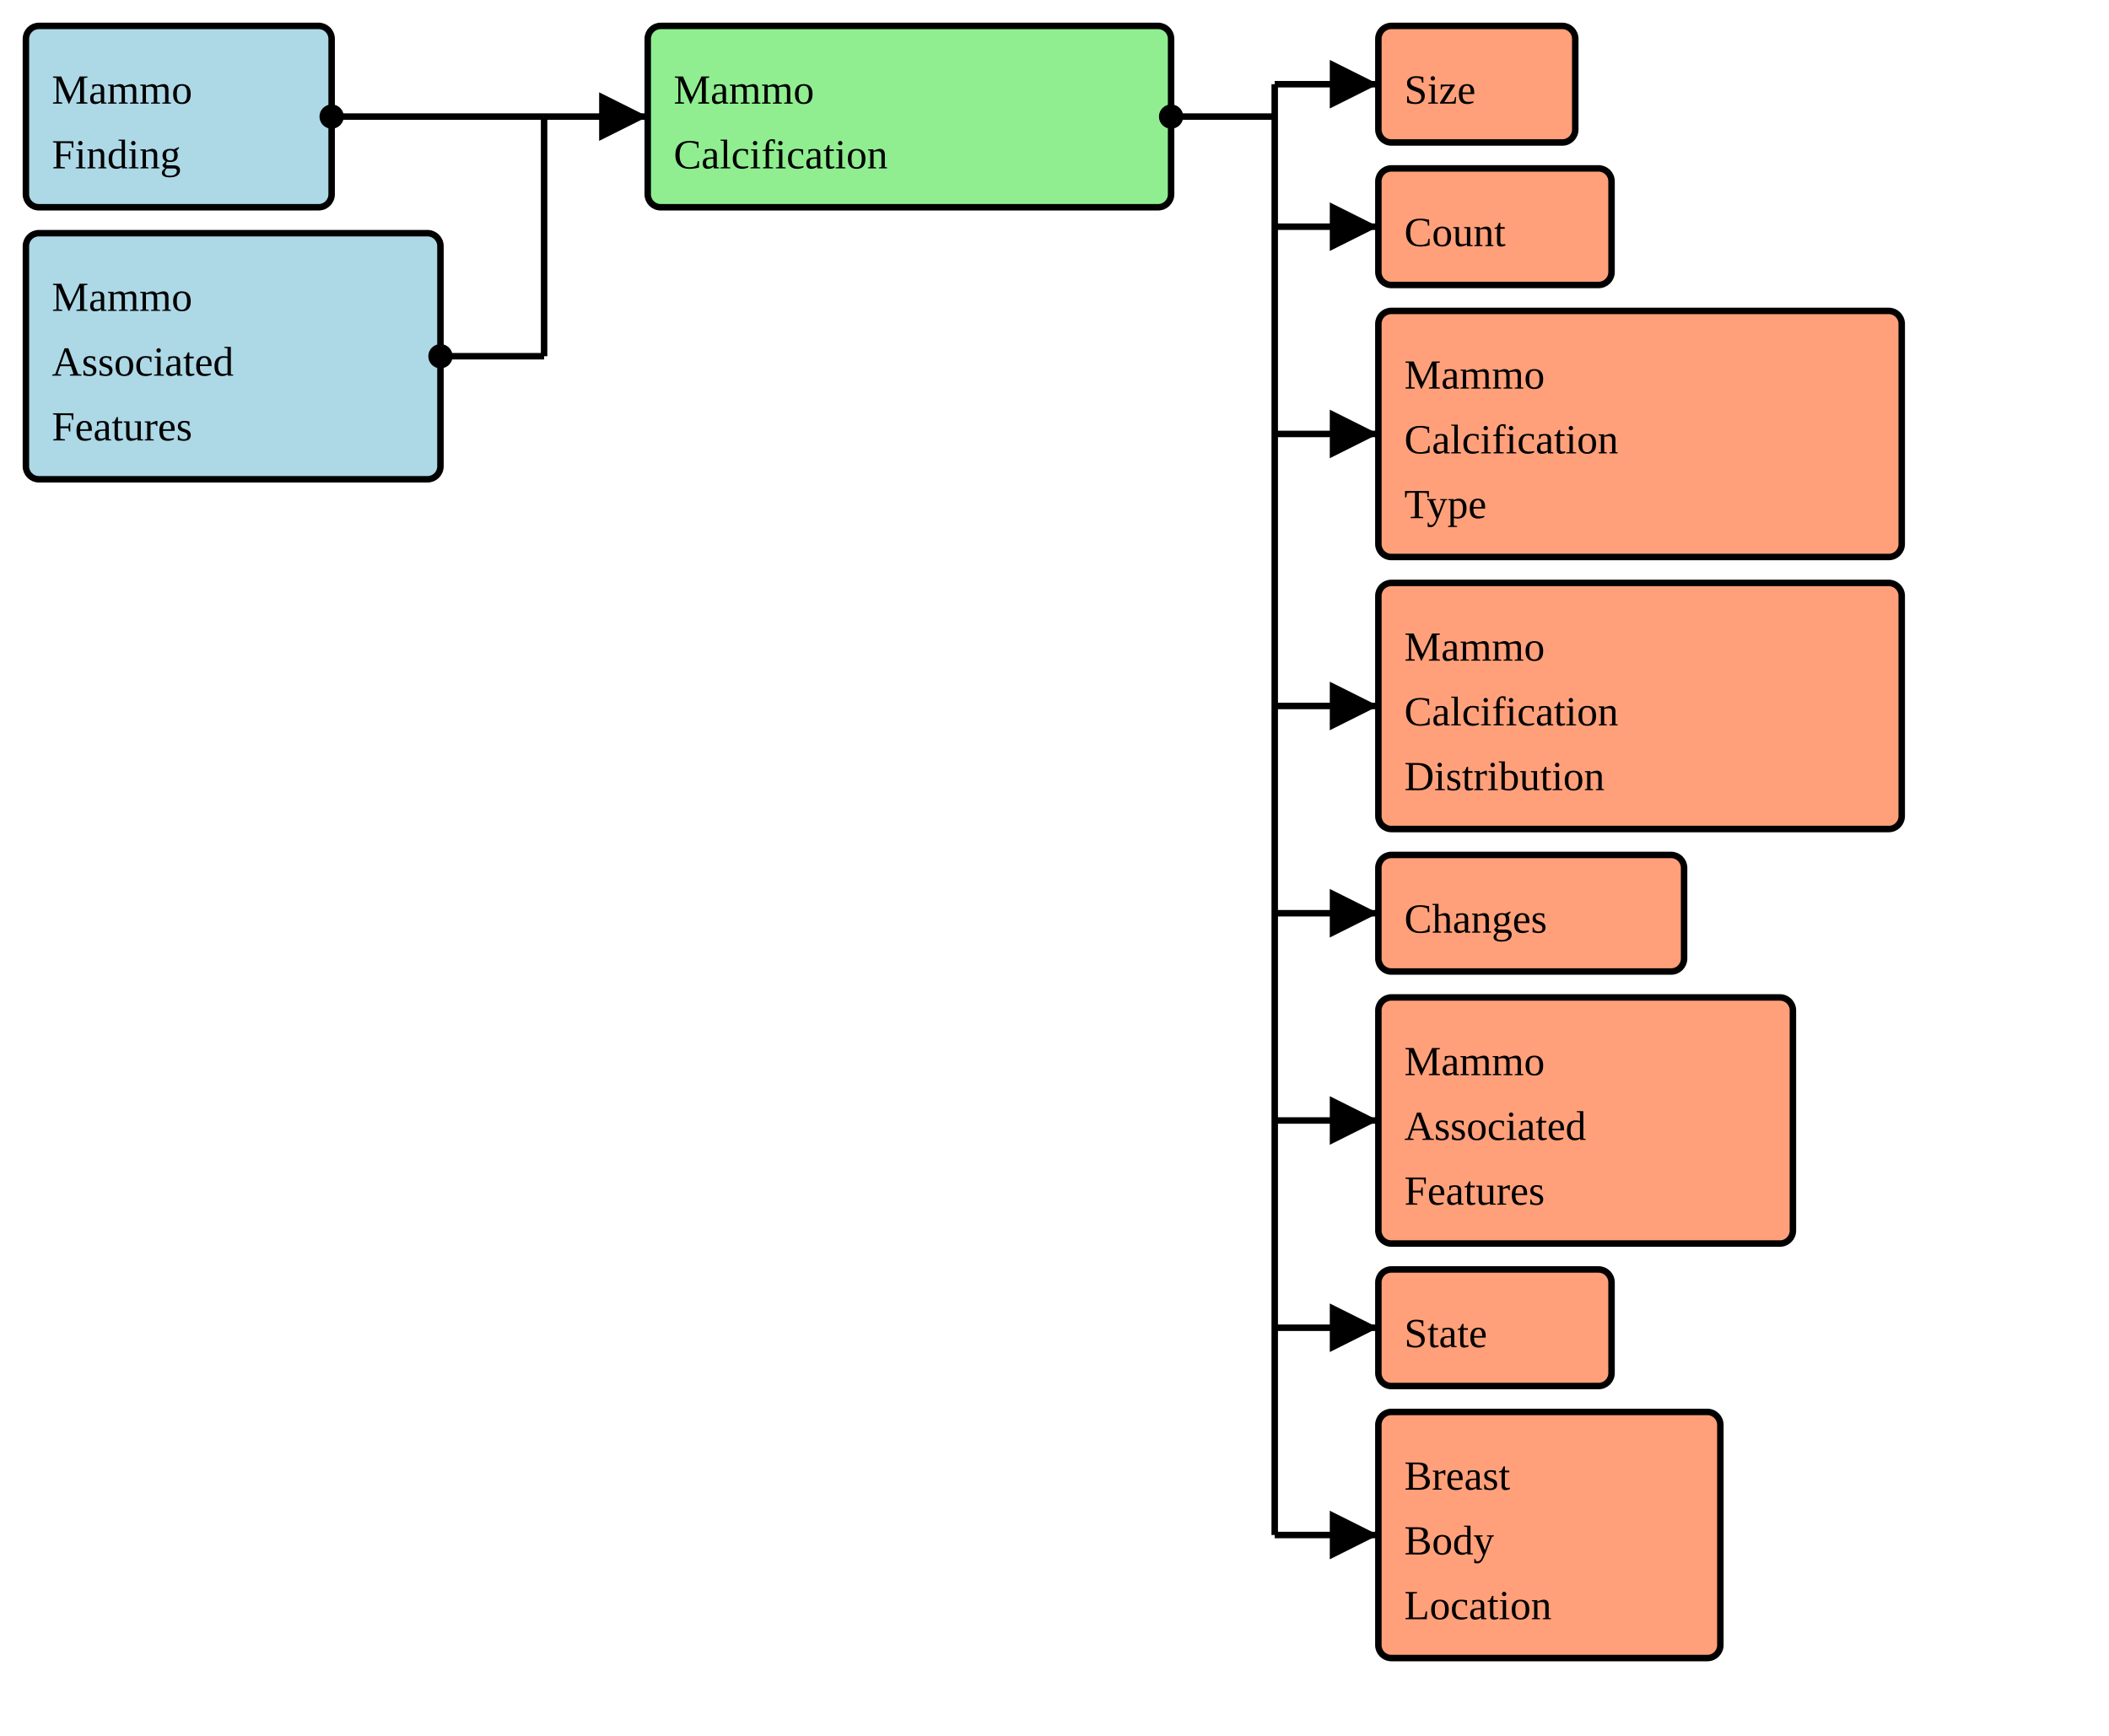
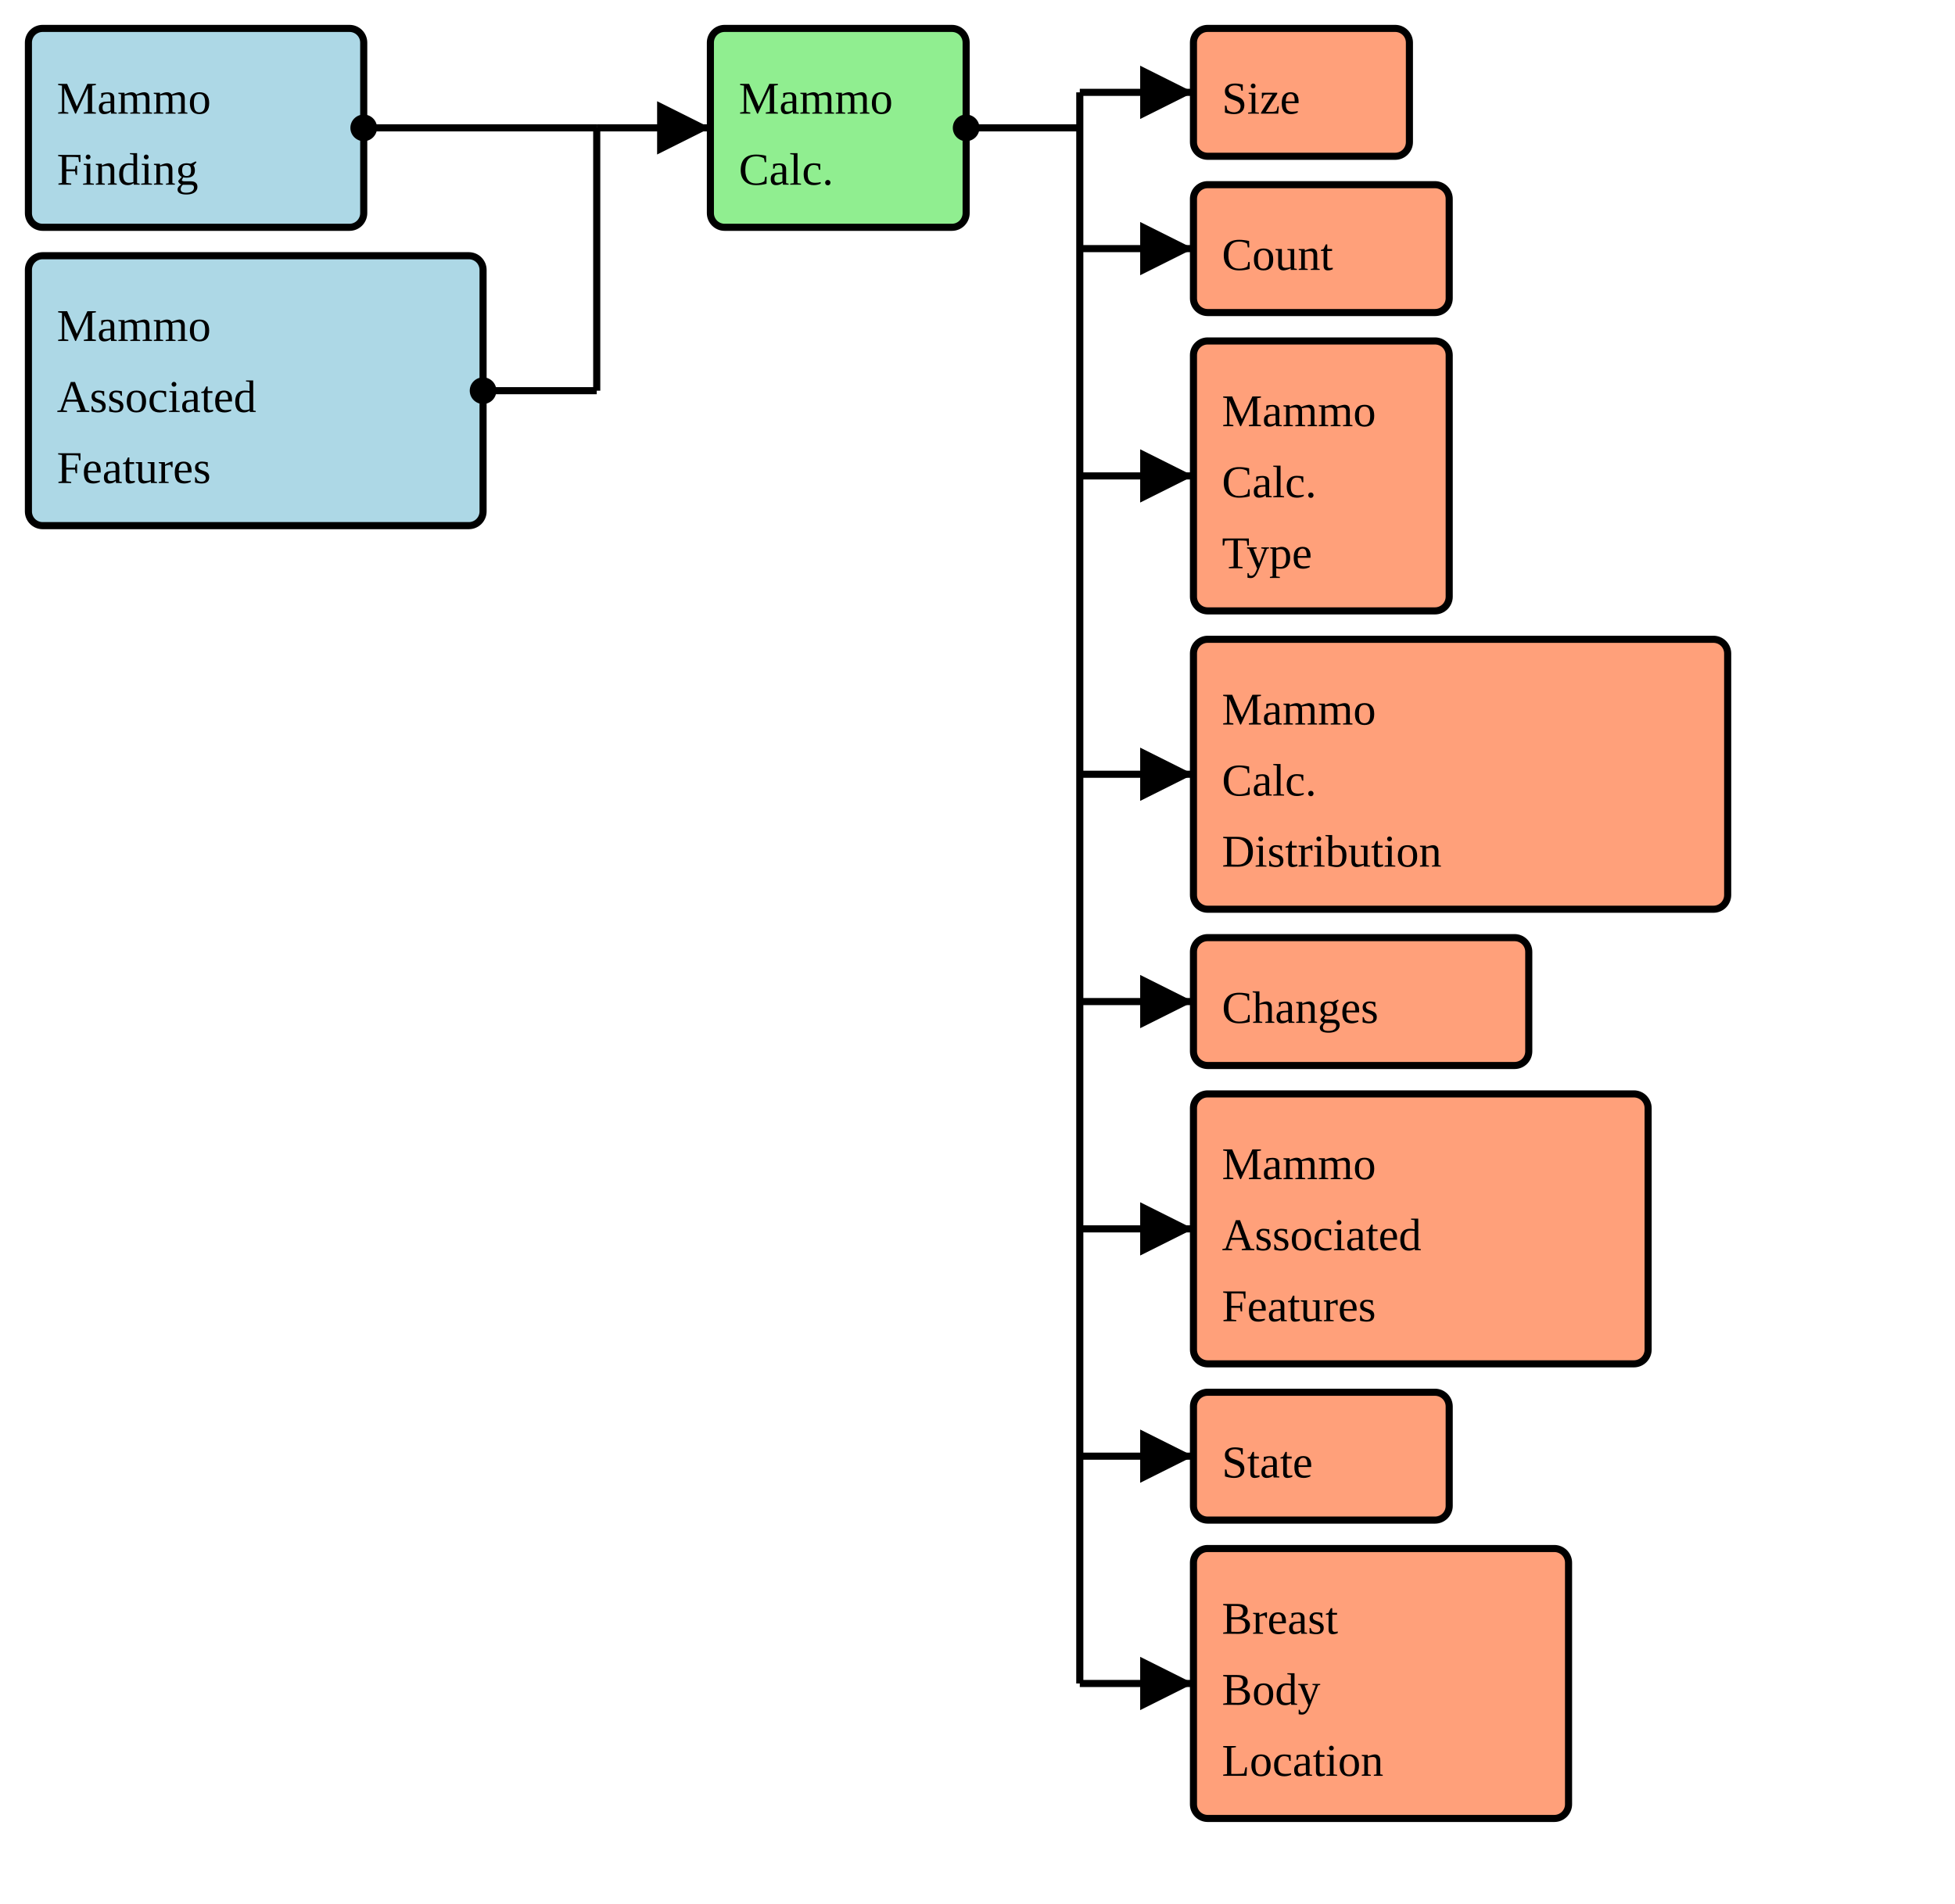
- <svg xmlns="http://www.w3.org/2000/svg" version="1.1" width="610.5" height="502.5">
+ <svg xmlns="http://www.w3.org/2000/svg" version="1.1" width="516" height="502.5">
  <defs>
    <marker id="arrowStart" markerWidth="3.75" markerHeight="3.75" markerUnits="px" refX="1.875" refY="1.875">
      <circle fill="Black" stroke-width="0" cx="1.875" cy="1.875" r="1.875" />
    </marker>
    <marker id="arrowEnd" markerWidth="7.5" markerHeight="7.5" markerUnits="px" refX="7.5" refY="3.75">
      <polygon fill="Black" stroke-width="0" points="0 0 7.5 3.75 0 7.5" />
    </marker>
  </defs>
  <g>
    <g>
      <rect fill="LightBlue" stroke="Black" stroke-width="1.875" x="7.5" y="7.5" width="88.5" height="52.5" rx="3.75" ry="3.75" />
      <a href="./StructureDefinition-BreastRadMammoFinding.html" target="_blank">
        <text x="15" y="30">Mammo</text>
      </a>
      <a href="./StructureDefinition-BreastRadMammoFinding.html" target="_blank">
        <text x="15" y="48.75">Finding</text>
      </a>
    </g>
    <g>
      <rect fill="LightBlue" stroke="Black" stroke-width="1.875" x="7.5" y="67.5" width="120" height="71.25" rx="3.75" ry="3.75" />
      <a href="./StructureDefinition-BreastRadMammoAssociatedFeatures.html" target="_blank">
        <text x="15" y="90">Mammo</text>
      </a>
      <a href="./StructureDefinition-BreastRadMammoAssociatedFeatures.html" target="_blank">
        <text x="15" y="108.75">Associated</text>
      </a>
      <a href="./StructureDefinition-BreastRadMammoAssociatedFeatures.html" target="_blank">
        <text x="15" y="127.5">Features</text>
      </a>
    </g>
    <line stroke="Black" stroke-width="1.875" marker-end="url(#arrowEnd)" x1="157.5" y1="33.75" x2="187.5" y2="33.75" />
    <line stroke="Black" stroke-width="1.875" marker-start="url(#arrowStart)" x1="96" y1="33.75" x2="157.5" y2="33.75" />
    <line stroke="Black" stroke-width="1.875" marker-start="url(#arrowStart)" x1="127.5" y1="103.125" x2="157.5" y2="103.125" />
    <line stroke="Black" stroke-width="1.875" x1="157.5" y1="33.75" x2="157.5" y2="103.125" />
  </g>
  <g>
    <g>
-       <rect fill="LightGreen" stroke="Black" stroke-width="1.875" x="187.5" y="7.5" width="151.5" height="52.5" rx="3.75" ry="3.75" />
+       <rect fill="LightGreen" stroke="Black" stroke-width="1.875" x="187.5" y="7.5" width="67.5" height="52.5" rx="3.75" ry="3.75" />
      <text x="195" y="30">Mammo</text>
-       <text x="195" y="48.75">Calcification</text>
+       <text x="195" y="48.75">Calc.</text>
    </g>
-     <line stroke="Black" stroke-width="1.875" marker-end="url(#arrowEnd)" x1="369" y1="24.375" x2="399" y2="24.375" />
-     <line stroke="Black" stroke-width="1.875" marker-end="url(#arrowEnd)" x1="369" y1="65.625" x2="399" y2="65.625" />
-     <line stroke="Black" stroke-width="1.875" marker-end="url(#arrowEnd)" x1="369" y1="125.625" x2="399" y2="125.625" />
-     <line stroke="Black" stroke-width="1.875" marker-end="url(#arrowEnd)" x1="369" y1="204.375" x2="399" y2="204.375" />
-     <line stroke="Black" stroke-width="1.875" marker-end="url(#arrowEnd)" x1="369" y1="264.375" x2="399" y2="264.375" />
-     <line stroke="Black" stroke-width="1.875" marker-end="url(#arrowEnd)" x1="369" y1="324.375" x2="399" y2="324.375" />
-     <line stroke="Black" stroke-width="1.875" marker-end="url(#arrowEnd)" x1="369" y1="384.375" x2="399" y2="384.375" />
-     <line stroke="Black" stroke-width="1.875" marker-end="url(#arrowEnd)" x1="369" y1="444.375" x2="399" y2="444.375" />
-     <line stroke="Black" stroke-width="1.875" marker-start="url(#arrowStart)" x1="339" y1="33.75" x2="369" y2="33.75" />
-     <line stroke="Black" stroke-width="1.875" x1="369" y1="24.375" x2="369" y2="444.375" />
+     <line stroke="Black" stroke-width="1.875" marker-end="url(#arrowEnd)" x1="285" y1="24.375" x2="315" y2="24.375" />
+     <line stroke="Black" stroke-width="1.875" marker-end="url(#arrowEnd)" x1="285" y1="65.625" x2="315" y2="65.625" />
+     <line stroke="Black" stroke-width="1.875" marker-end="url(#arrowEnd)" x1="285" y1="125.625" x2="315" y2="125.625" />
+     <line stroke="Black" stroke-width="1.875" marker-end="url(#arrowEnd)" x1="285" y1="204.375" x2="315" y2="204.375" />
+     <line stroke="Black" stroke-width="1.875" marker-end="url(#arrowEnd)" x1="285" y1="264.375" x2="315" y2="264.375" />
+     <line stroke="Black" stroke-width="1.875" marker-end="url(#arrowEnd)" x1="285" y1="324.375" x2="315" y2="324.375" />
+     <line stroke="Black" stroke-width="1.875" marker-end="url(#arrowEnd)" x1="285" y1="384.375" x2="315" y2="384.375" />
+     <line stroke="Black" stroke-width="1.875" marker-end="url(#arrowEnd)" x1="285" y1="444.375" x2="315" y2="444.375" />
+     <line stroke="Black" stroke-width="1.875" marker-start="url(#arrowStart)" x1="255" y1="33.75" x2="285" y2="33.75" />
+     <line stroke="Black" stroke-width="1.875" x1="285" y1="24.375" x2="285" y2="444.375" />
  </g>
  <g>
    <g>
-       <rect fill="LightSalmon" stroke="Black" stroke-width="1.875" x="399" y="7.5" width="57" height="33.75" rx="3.75" ry="3.75" />
+       <rect fill="LightSalmon" stroke="Black" stroke-width="1.875" x="315" y="7.5" width="57" height="33.75" rx="3.75" ry="3.75" />
      <a href="./StructureDefinition-BreastRadSize.html" target="_blank">
-         <text x="406.5" y="30">Size</text>
+         <text x="322.5" y="30">Size</text>
      </a>
    </g>
    <g>
-       <rect fill="LightSalmon" stroke="Black" stroke-width="1.875" x="399" y="48.75" width="67.5" height="33.75" rx="3.75" ry="3.75" />
+       <rect fill="LightSalmon" stroke="Black" stroke-width="1.875" x="315" y="48.75" width="67.5" height="33.75" rx="3.75" ry="3.75" />
      <a href="./StructureDefinition-BreastRadCount.html" target="_blank">
-         <text x="406.5" y="71.25">Count</text>
+         <text x="322.5" y="71.25">Count</text>
      </a>
    </g>
    <g>
-       <rect fill="LightSalmon" stroke="Black" stroke-width="1.875" x="399" y="90" width="151.5" height="71.25" rx="3.75" ry="3.75" />
+       <rect fill="LightSalmon" stroke="Black" stroke-width="1.875" x="315" y="90" width="67.5" height="71.25" rx="3.75" ry="3.75" />
      <a href="./StructureDefinition-BreastRadMammoCalcificationType.html" target="_blank">
-         <text x="406.5" y="112.5">Mammo</text>
+         <text x="322.5" y="112.5">Mammo</text>
      </a>
      <a href="./StructureDefinition-BreastRadMammoCalcificationType.html" target="_blank">
-         <text x="406.5" y="131.25">Calcification</text>
+         <text x="322.5" y="131.25">Calc.</text>
      </a>
      <a href="./StructureDefinition-BreastRadMammoCalcificationType.html" target="_blank">
-         <text x="406.5" y="150">Type</text>
+         <text x="322.5" y="150">Type</text>
      </a>
    </g>
    <g>
-       <rect fill="LightSalmon" stroke="Black" stroke-width="1.875" x="399" y="168.75" width="151.5" height="71.25" rx="3.75" ry="3.75" />
+       <rect fill="LightSalmon" stroke="Black" stroke-width="1.875" x="315" y="168.75" width="141" height="71.25" rx="3.75" ry="3.75" />
      <a href="./StructureDefinition-BreastRadMammoCalcificationDistribution.html" target="_blank">
-         <text x="406.5" y="191.25">Mammo</text>
+         <text x="322.5" y="191.25">Mammo</text>
      </a>
      <a href="./StructureDefinition-BreastRadMammoCalcificationDistribution.html" target="_blank">
-         <text x="406.5" y="210">Calcification</text>
+         <text x="322.5" y="210">Calc.</text>
      </a>
      <a href="./StructureDefinition-BreastRadMammoCalcificationDistribution.html" target="_blank">
-         <text x="406.5" y="228.75">Distribution</text>
+         <text x="322.5" y="228.75">Distribution</text>
      </a>
    </g>
    <g>
-       <rect fill="LightSalmon" stroke="Black" stroke-width="1.875" x="399" y="247.5" width="88.5" height="33.75" rx="3.75" ry="3.75" />
+       <rect fill="LightSalmon" stroke="Black" stroke-width="1.875" x="315" y="247.5" width="88.5" height="33.75" rx="3.75" ry="3.75" />
      <a href="./StructureDefinition-BreastRadObservedChanges.html" target="_blank">
-         <text x="406.5" y="270">Changes</text>
+         <text x="322.5" y="270">Changes</text>
      </a>
    </g>
    <g>
-       <rect fill="LightSalmon" stroke="Black" stroke-width="1.875" x="399" y="288.75" width="120" height="71.25" rx="3.75" ry="3.75" />
+       <rect fill="LightSalmon" stroke="Black" stroke-width="1.875" x="315" y="288.75" width="120" height="71.25" rx="3.75" ry="3.75" />
      <a href="./StructureDefinition-BreastRadMammoAssociatedFeatures.html" target="_blank">
-         <text x="406.5" y="311.25">Mammo</text>
+         <text x="322.5" y="311.25">Mammo</text>
      </a>
      <a href="./StructureDefinition-BreastRadMammoAssociatedFeatures.html" target="_blank">
-         <text x="406.5" y="330">Associated</text>
+         <text x="322.5" y="330">Associated</text>
      </a>
      <a href="./StructureDefinition-BreastRadMammoAssociatedFeatures.html" target="_blank">
-         <text x="406.5" y="348.75">Features</text>
+         <text x="322.5" y="348.75">Features</text>
      </a>
    </g>
    <g>
-       <rect fill="LightSalmon" stroke="Black" stroke-width="1.875" x="399" y="367.5" width="67.5" height="33.75" rx="3.75" ry="3.75" />
+       <rect fill="LightSalmon" stroke="Black" stroke-width="1.875" x="315" y="367.5" width="67.5" height="33.75" rx="3.75" ry="3.75" />
      <a href="./StructureDefinition-BreastRadObservedState.html" target="_blank">
-         <text x="406.5" y="390">State</text>
+         <text x="322.5" y="390">State</text>
      </a>
    </g>
    <g>
-       <rect fill="LightSalmon" stroke="Black" stroke-width="1.875" x="399" y="408.75" width="99" height="71.25" rx="3.75" ry="3.75" />
+       <rect fill="LightSalmon" stroke="Black" stroke-width="1.875" x="315" y="408.75" width="99" height="71.25" rx="3.75" ry="3.75" />
      <a href="./StructureDefinition-BreastBodyLocation.html" target="_blank">
-         <text x="406.5" y="431.25">Breast</text>
+         <text x="322.5" y="431.25">Breast</text>
      </a>
      <a href="./StructureDefinition-BreastBodyLocation.html" target="_blank">
-         <text x="406.5" y="450">Body</text>
+         <text x="322.5" y="450">Body</text>
      </a>
      <a href="./StructureDefinition-BreastBodyLocation.html" target="_blank">
-         <text x="406.5" y="468.75">Location</text>
+         <text x="322.5" y="468.75">Location</text>
      </a>
    </g>
  </g>
</svg>
